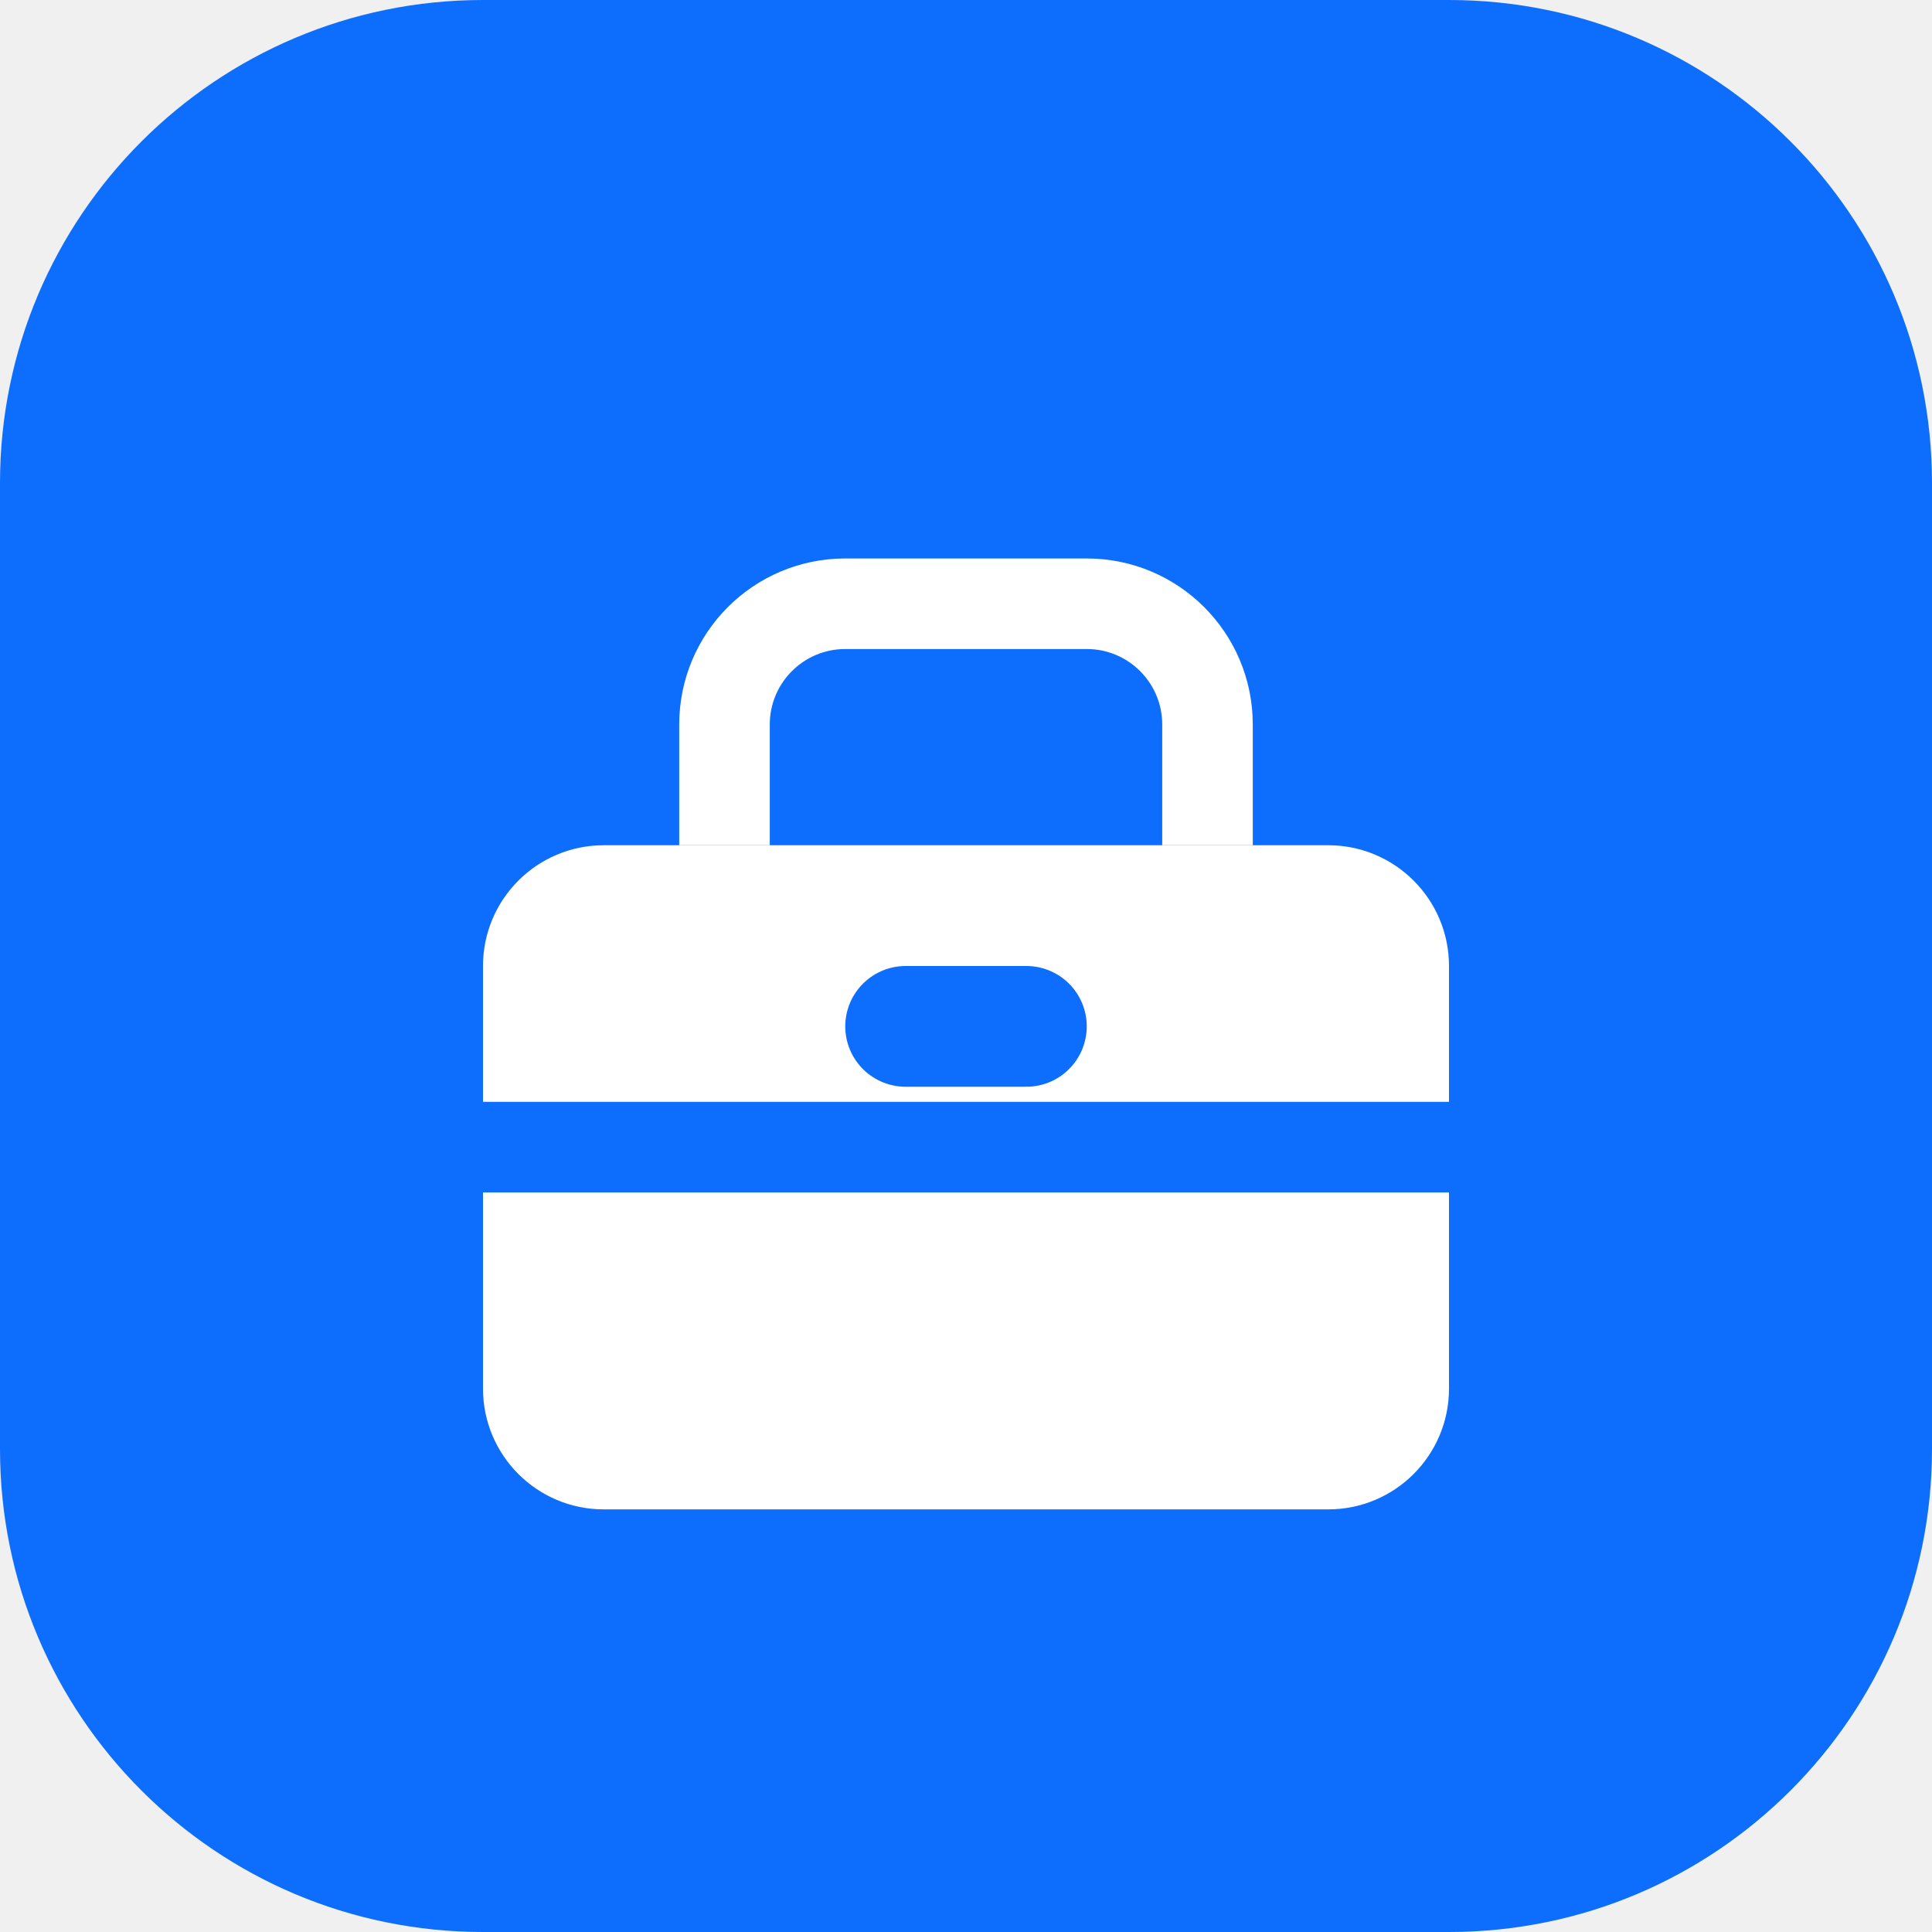
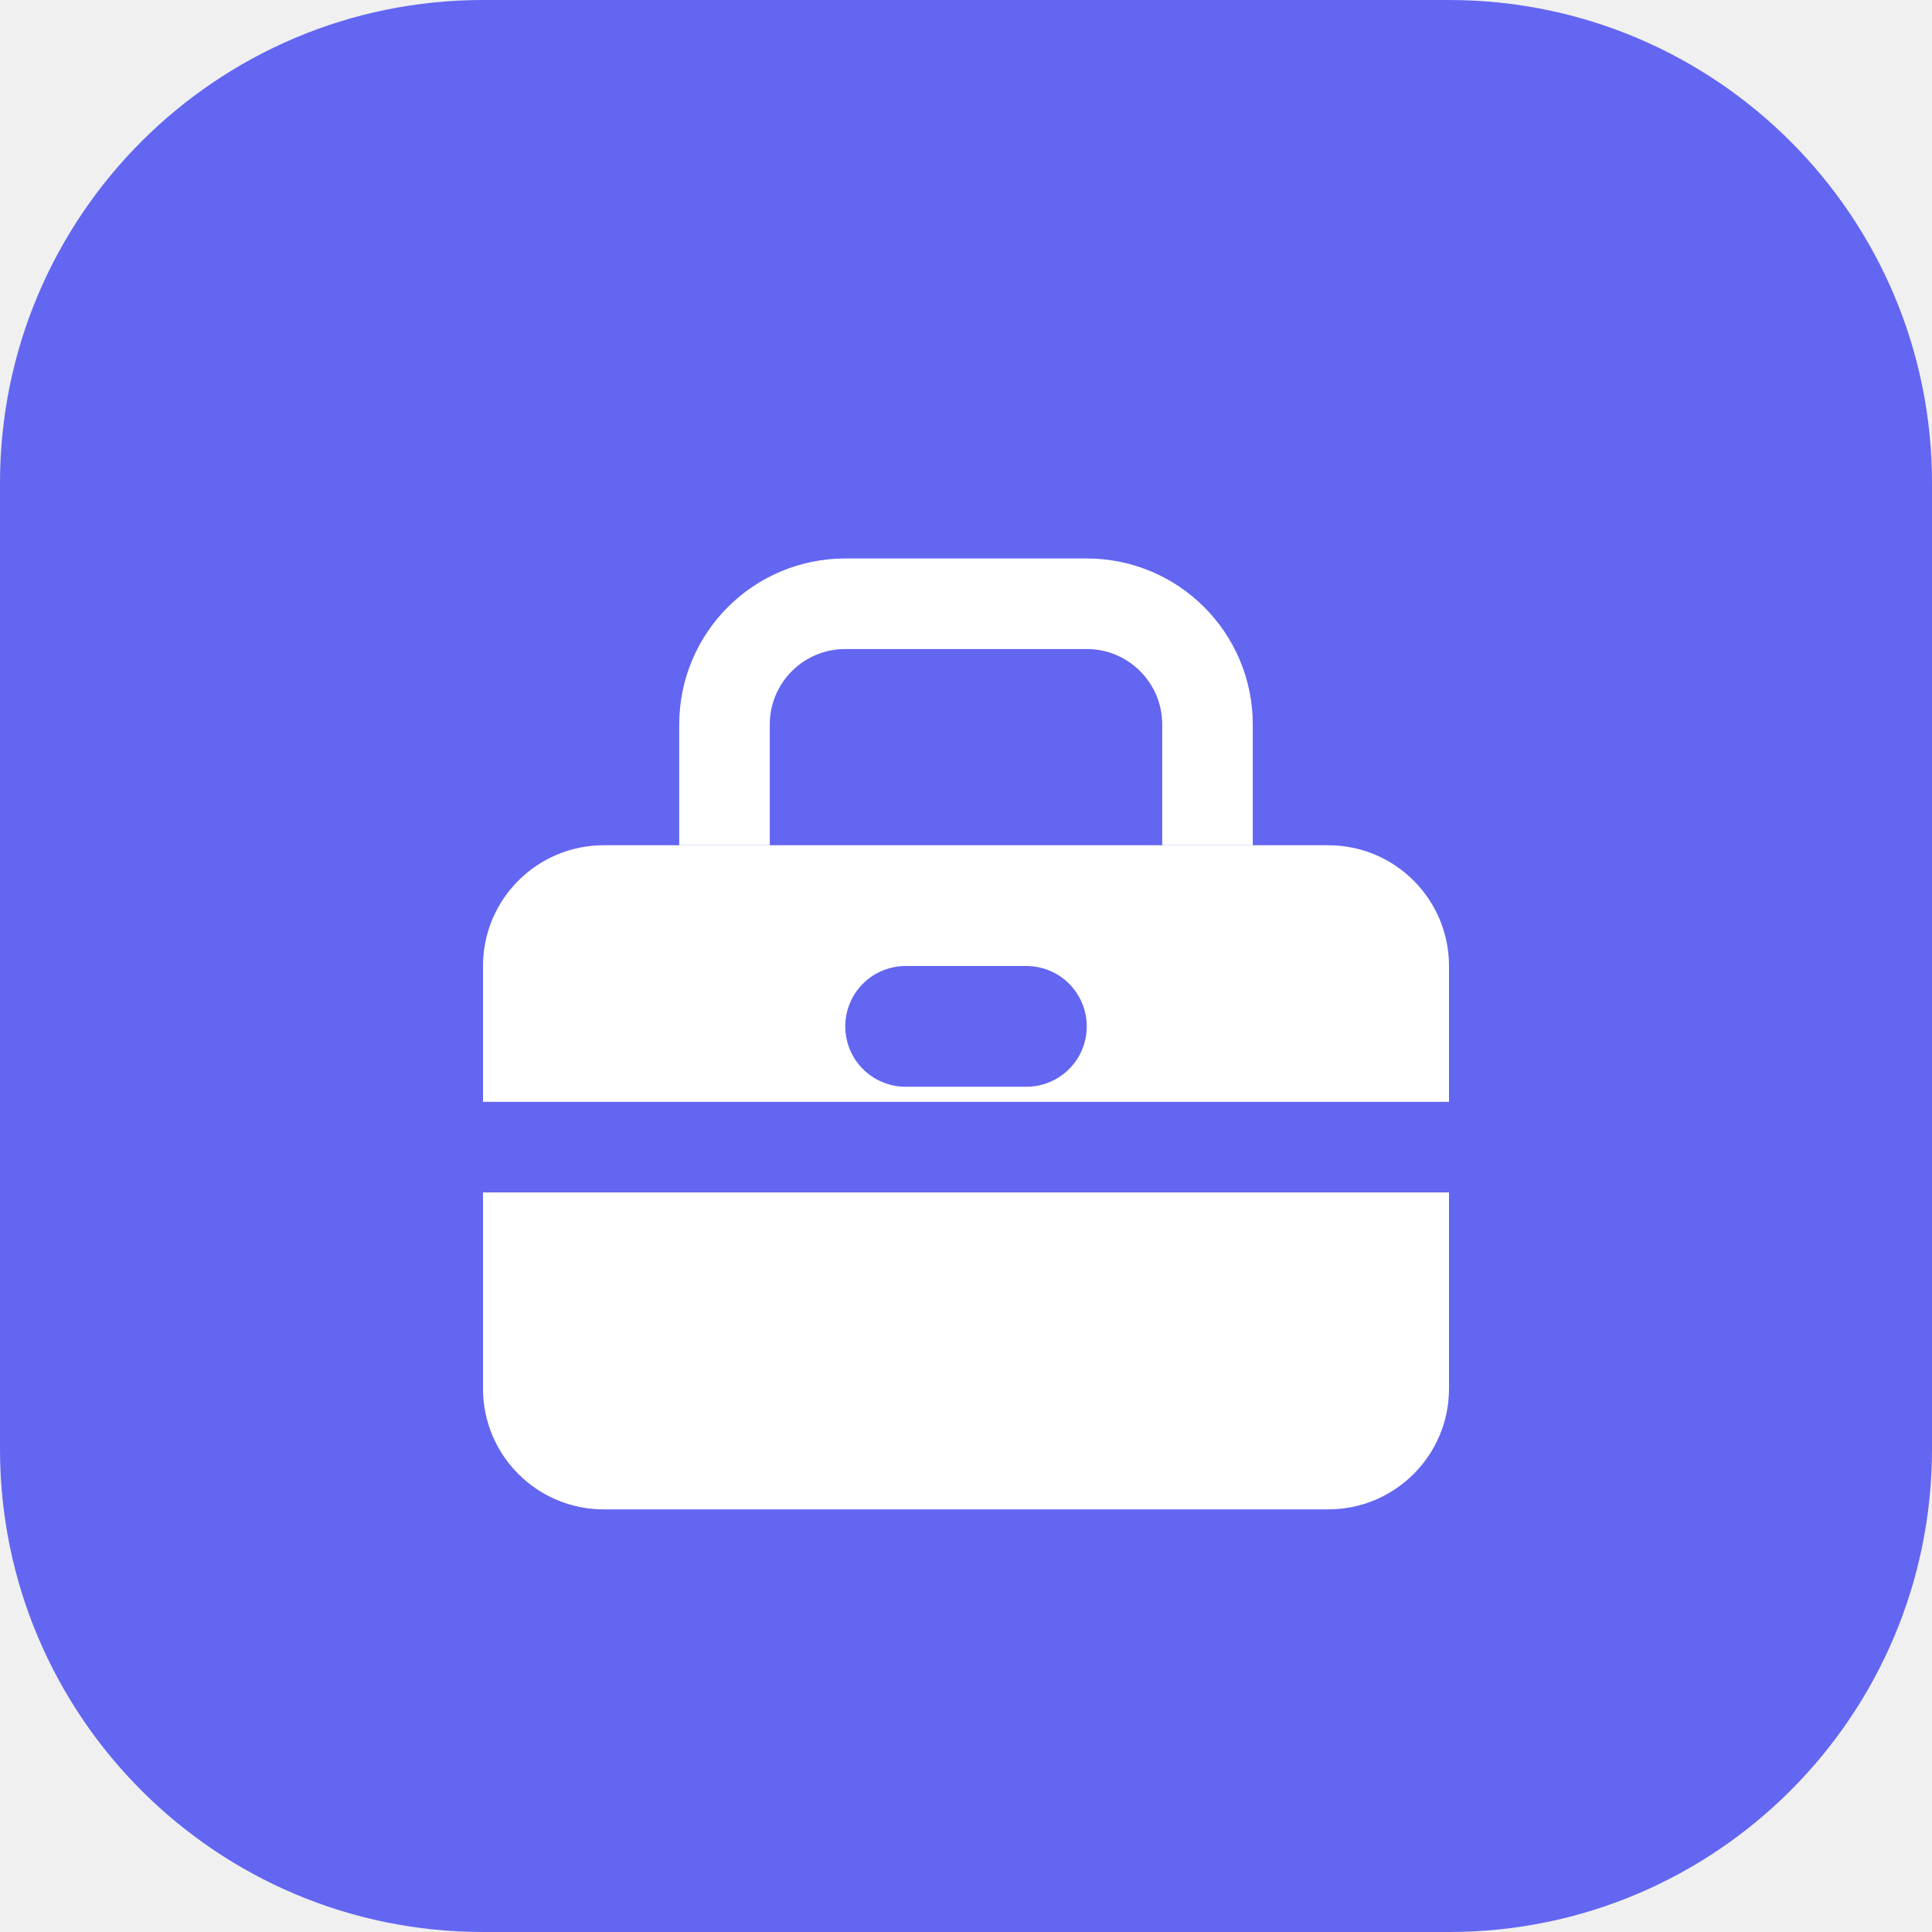
<svg xmlns="http://www.w3.org/2000/svg" viewBox="0 0 32 32" fill="none">
-   <rect width="32" height="32" rx="8" fill="#0d6efd" />
+   <rect width="32" height="32" rx="8" fill="#6366f1" />
  <rect x="8" y="14" width="16" height="11" rx="2" fill="white" />
  <path d="M12 14v-2a2 2 0 0 1 2-2h4a2 2 0 0 1 2 2v2" stroke="white" stroke-width="1.5" fill="none" />
-   <line x1="8" y1="19" x2="24" y2="19" stroke="#0d6efd" stroke-width="1.5" />
-   <line x1="15" y1="17" x2="17" y2="17" stroke="#0d6efd" stroke-width="2" stroke-linecap="round" />
+   <line x1="8" y1="19" x2="24" y2="19" stroke="#6366f1" stroke-width="1.5" />
+   <line x1="15" y1="17" x2="17" y2="17" stroke="#6366f1" stroke-width="2" stroke-linecap="round" />
</svg>
